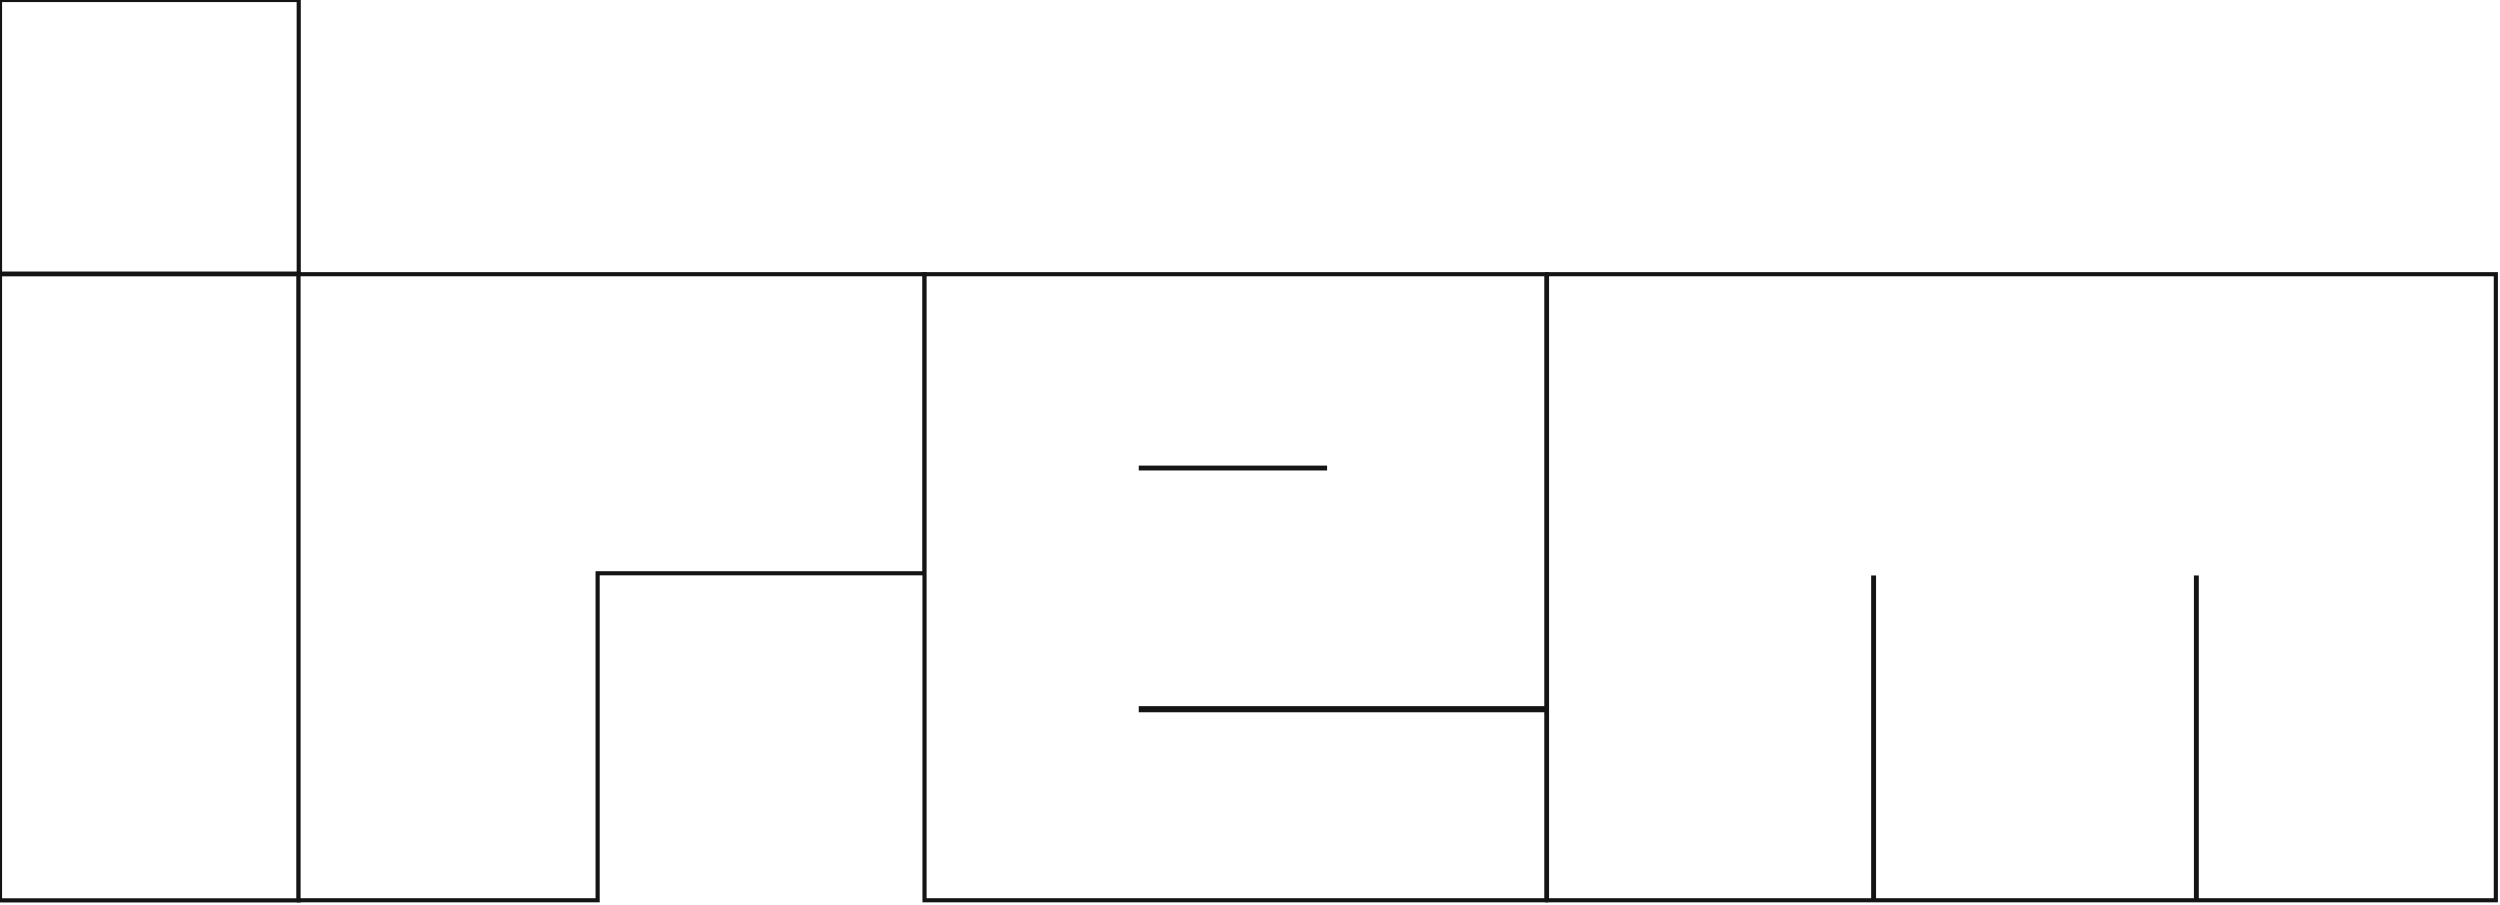
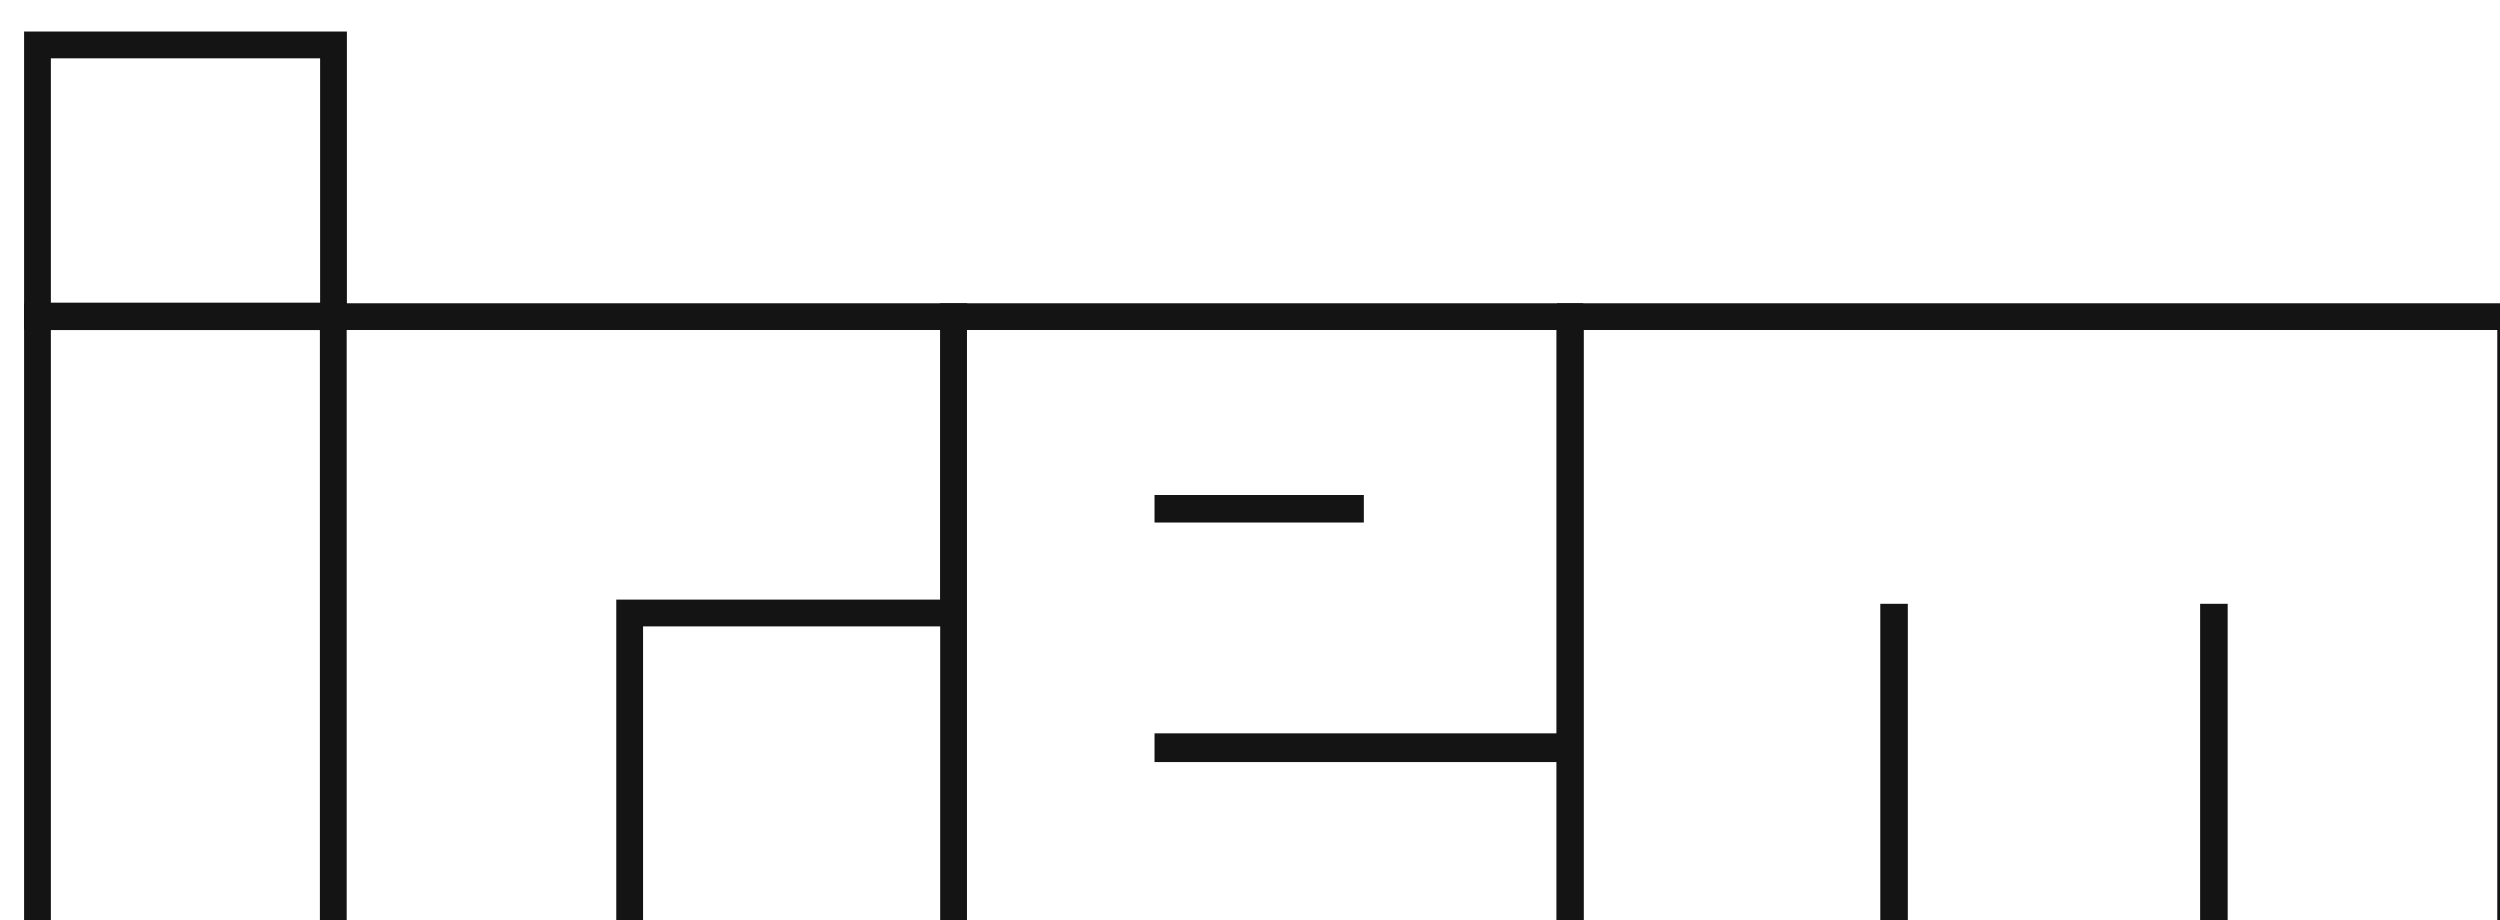
<svg xmlns="http://www.w3.org/2000/svg" version="1.0" id="svg2">
-   <g>
-     <rect width="71.814" height="65.781" x="1543.705" y="-2419.057" id="rect3738" style="opacity: 1; fill-opacity: 1; fill-rule: nonzero; stroke-width: 1; stroke-linecap: round; stroke-linejoin: miter; stroke-miterlimit: 4; stroke-dasharray: none; stroke-opacity: 1; stroke: rgb(20, 20, 20); fill: rgb(255, 255, 255);" transform="matrix(1, 0, 0, 1.000002, -1543.705, 2419.063)" />
-     <rect width="71.814" height="150.522" y="65.926" id="rect3740" style="opacity: 1; fill-opacity: 1; fill-rule: nonzero; stroke-width: 1; stroke-linecap: round; stroke-linejoin: miter; stroke-miterlimit: 4; stroke-dasharray: none; stroke-opacity: 1; fill: rgb(255, 255, 255); stroke: rgb(20, 20, 20);" />
-     <path d="M 71.766 65.913 L 71.766 137.817 L 71.766 216.426 L 143.67 216.426 L 143.67 137.817 L 222.279 137.817 L 222.279 65.913 L 143.67 65.913 L 71.766 65.913 Z" id="rect3742" style="opacity: 1; fill-opacity: 1; fill-rule: nonzero; stroke-width: 1; stroke-linecap: round; stroke-linejoin: miter; stroke-miterlimit: 4; stroke-dasharray: none; stroke-opacity: 1; stroke: rgb(20, 20, 20); fill: rgb(255, 255, 255);" />
-     <path d="M 222.255 65.913 L 222.255 216.426 L 371.751 216.426 L 371.751 170.724 L 274.254 170.724 L 274.254 170.256 L 371.751 170.256 L 371.751 65.913 L 222.255 65.913 Z M 274.254 112.428 L 318.534 112.428 L 318.534 112.608 L 274.254 112.608 L 274.254 112.428 Z" id="rect3746" style="opacity: 1; fill-opacity: 1; fill-rule: nonzero; stroke-width: 1; stroke-linecap: round; stroke-linejoin: miter; stroke-miterlimit: 4; stroke-dasharray: none; stroke-opacity: 1; stroke: rgb(20, 20, 20); fill: rgb(255, 255, 255);" />
-     <path d="M 371.895 65.913 L 371.895 216.426 L 450.324 216.426 L 450.324 138.834 L 450.504 138.834 L 450.504 216.426 L 527.916 216.426 L 527.916 138.834 L 528.096 138.834 L 528.096 216.426 L 600 216.426 L 600 65.913 L 371.895 65.913 Z" id="rect3748" style="opacity: 1; fill-opacity: 1; fill-rule: nonzero; stroke-width: 1; stroke-linecap: round; stroke-linejoin: miter; stroke-miterlimit: 4; stroke-dasharray: none; stroke-opacity: 1; stroke: rgb(20, 20, 20); fill: rgb(255, 255, 255);" />
+   <g id="layer1">
+     <g transform="matrix(8.347731,0,0,8.347731,-1970.909,3120.793)" id="g3837">
+       <rect width="11.049" height="10.12" x="237.5" y="-372.172" id="rect3738" style="opacity: 1; fill-opacity: 1; fill-rule: nonzero; stroke-width: 1; stroke-linecap: round; stroke-linejoin: miter; stroke-miterlimit: 4; stroke-dasharray: none; stroke-opacity: 1; stroke: rgb(20, 20, 20); fill: rgb(255, 255, 255);" />
+       <rect width="11.049" height="23.158" x="237.5" y="-362.029" id="rect3740" style="opacity: 1; fill-opacity: 1; fill-rule: nonzero; stroke-width: 1; stroke-linecap: round; stroke-linejoin: miter; stroke-miterlimit: 4; stroke-dasharray: none; stroke-opacity: 1; fill: rgb(255, 255, 255); stroke: rgb(20, 20, 20);" />
+       <path d="M 248.541,-362.031 L 248.541,-350.969 L 248.541,-338.875 L 259.603,-338.875 L 259.603,-350.969 L 271.697,-350.969 L 271.697,-362.031 L 259.603,-362.031 L 248.541,-362.031 z" id="rect3742" style="opacity: 1; fill-opacity: 1; fill-rule: nonzero; stroke-width: 1; stroke-linecap: round; stroke-linejoin: miter; stroke-miterlimit: 4; stroke-dasharray: none; stroke-opacity: 1; stroke: rgb(20, 20, 20); fill: rgb(255, 255, 255);" />
+       <path d="M 271.693,-362.031 L 271.693,-338.875 L 294.693,-338.875 L 294.693,-345.906 L 279.693,-345.906 L 279.693,-345.978 L 294.693,-345.978 L 294.693,-362.031 L 271.693,-362.031 z M 279.693,-354.875 L 286.506,-354.875 L 286.506,-354.847 L 279.693,-354.847 L 279.693,-354.875 z" id="rect3746" style="opacity: 1; fill-opacity: 1; fill-rule: nonzero; stroke-width: 1; stroke-linecap: round; stroke-linejoin: miter; stroke-miterlimit: 4; stroke-dasharray: none; stroke-opacity: 1; stroke: rgb(20, 20, 20); fill: rgb(255, 255, 255);" />
+       <path d="M 294.716,-362.031 L 294.716,-338.875 L 306.782,-338.875 L 306.782,-350.812 L 306.81,-350.812 L 306.81,-338.875 L 318.719,-338.875 L 318.719,-350.812 L 318.747,-350.812 L 318.747,-338.875 L 329.81,-338.875 L 329.81,-362.031 L 294.716,-362.031 z" id="rect3748" style="opacity: 1; fill-opacity: 1; fill-rule: nonzero; stroke-width: 1; stroke-linecap: round; stroke-linejoin: miter; stroke-miterlimit: 4; stroke-dasharray: none; stroke-opacity: 1; stroke: rgb(20, 20, 20); fill: rgb(255, 255, 255);" />
+     </g>
  </g>
</svg>
